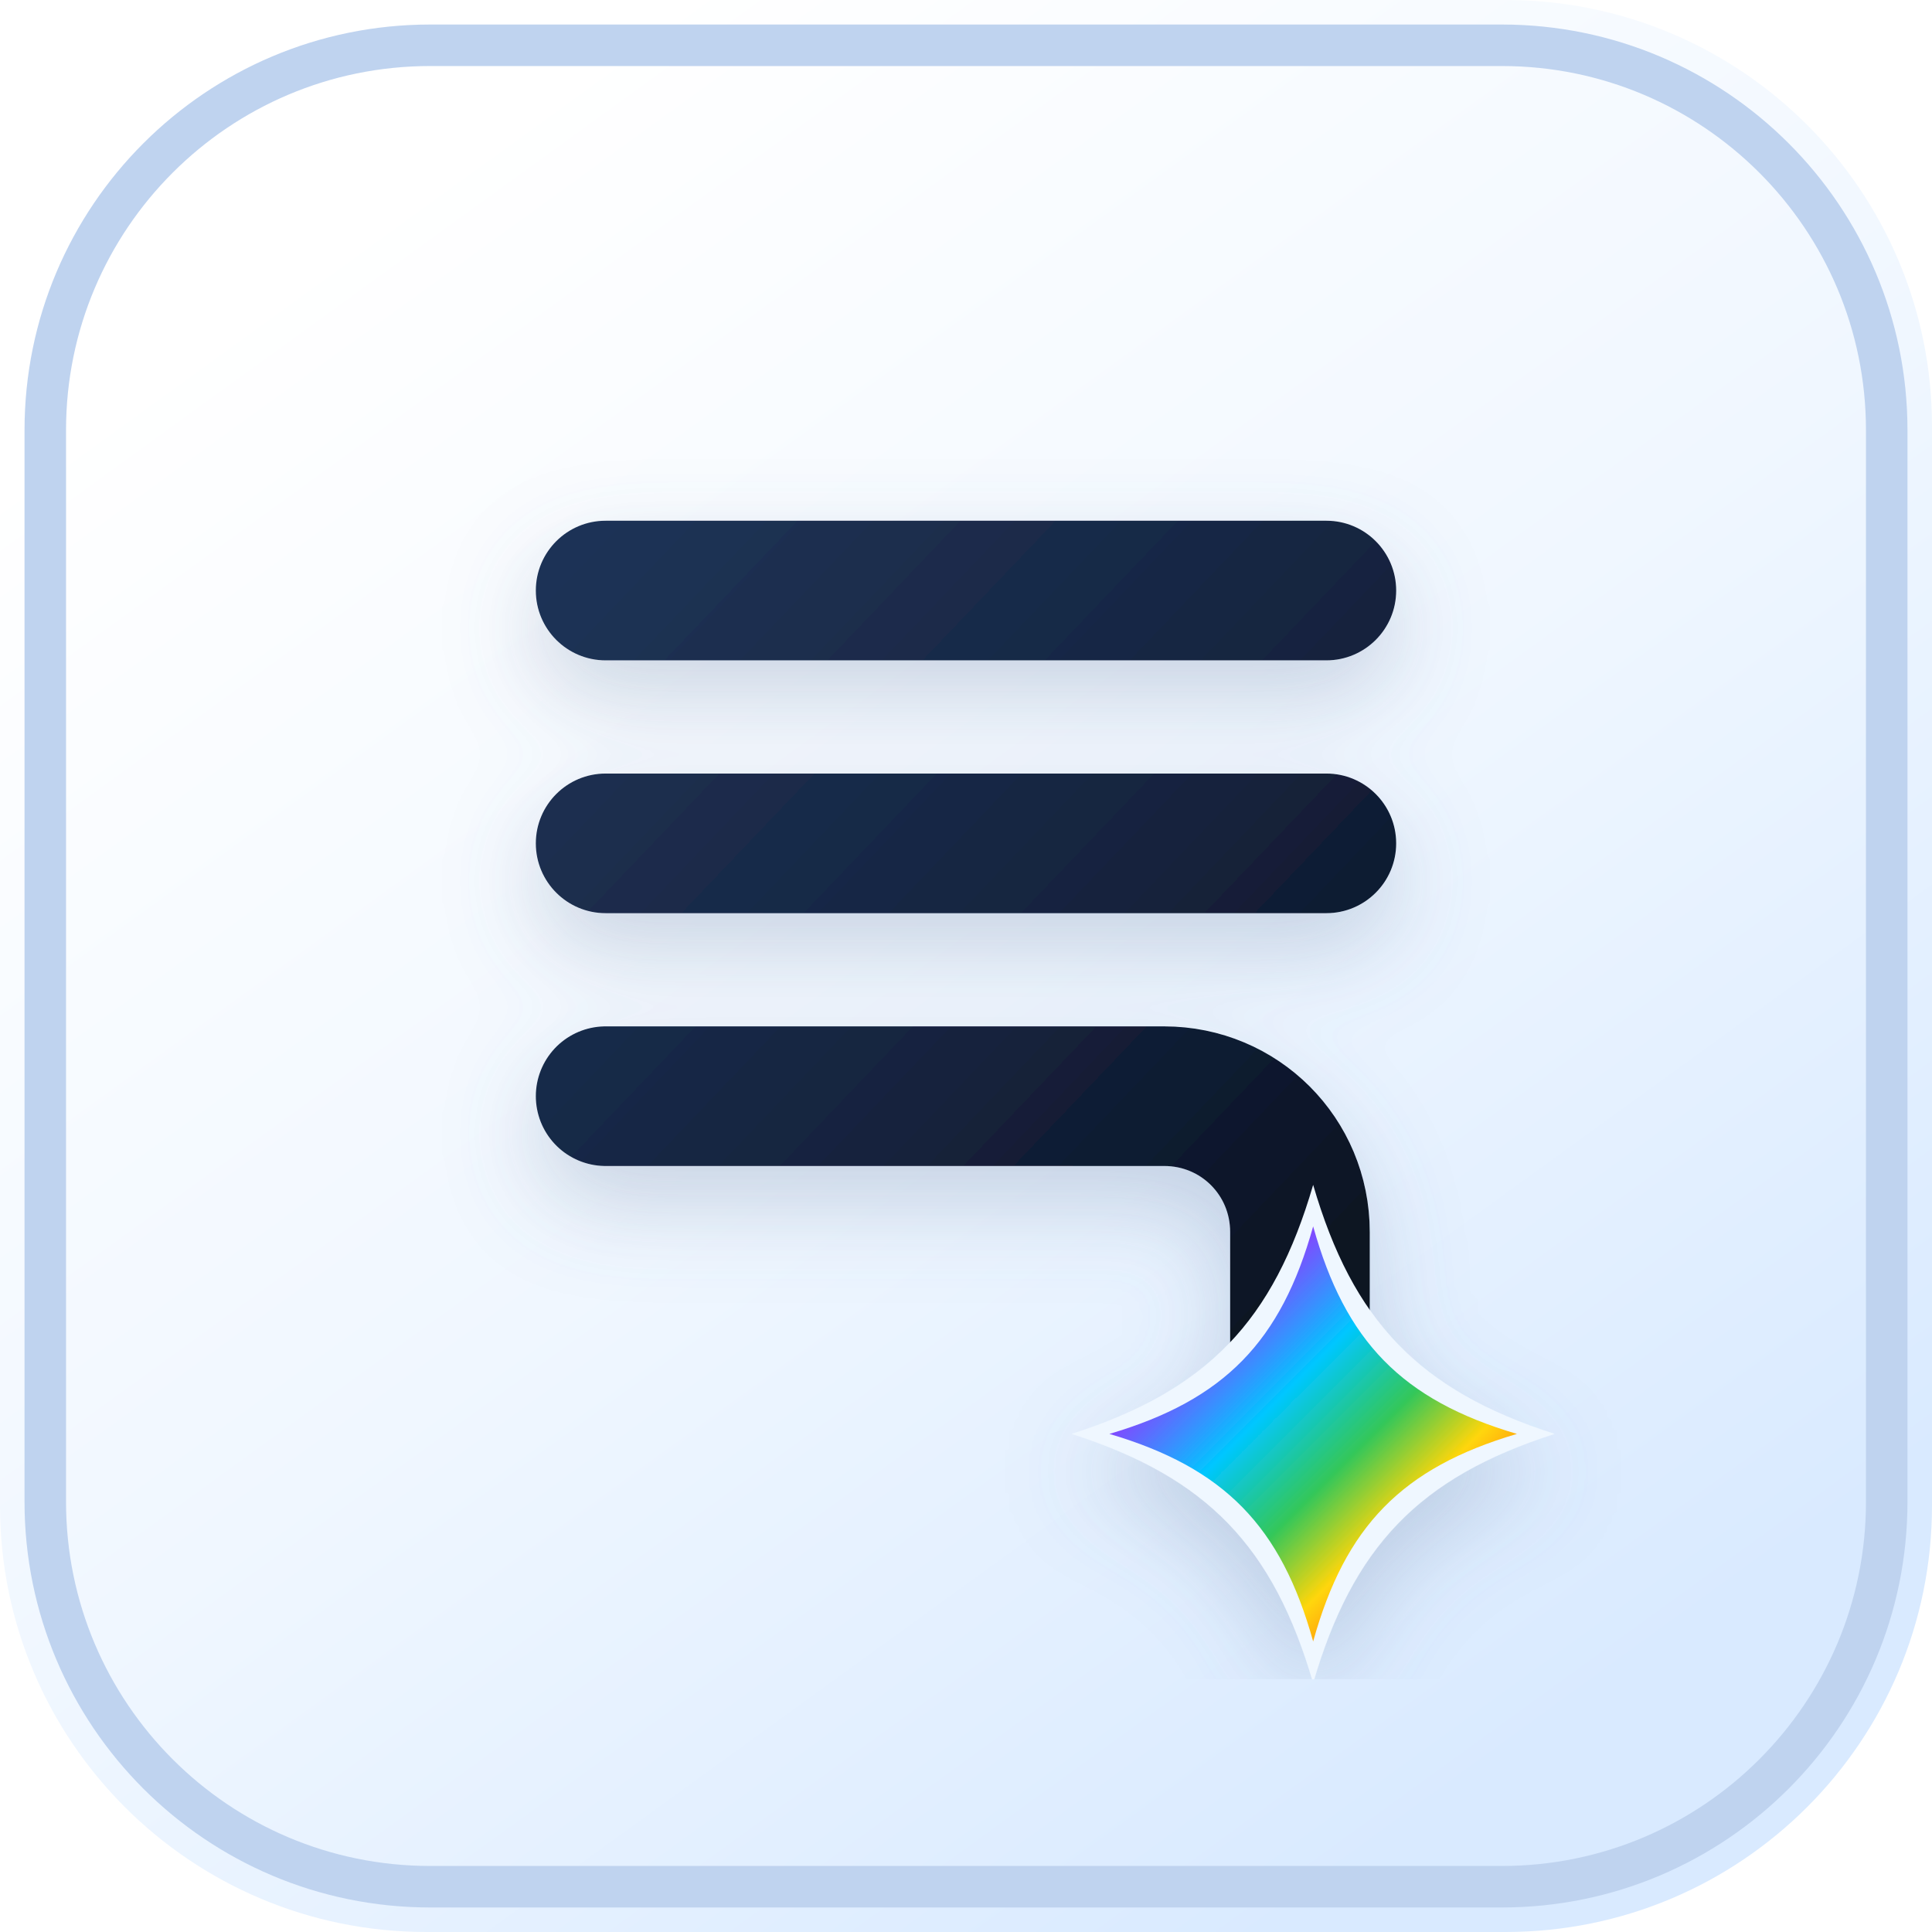
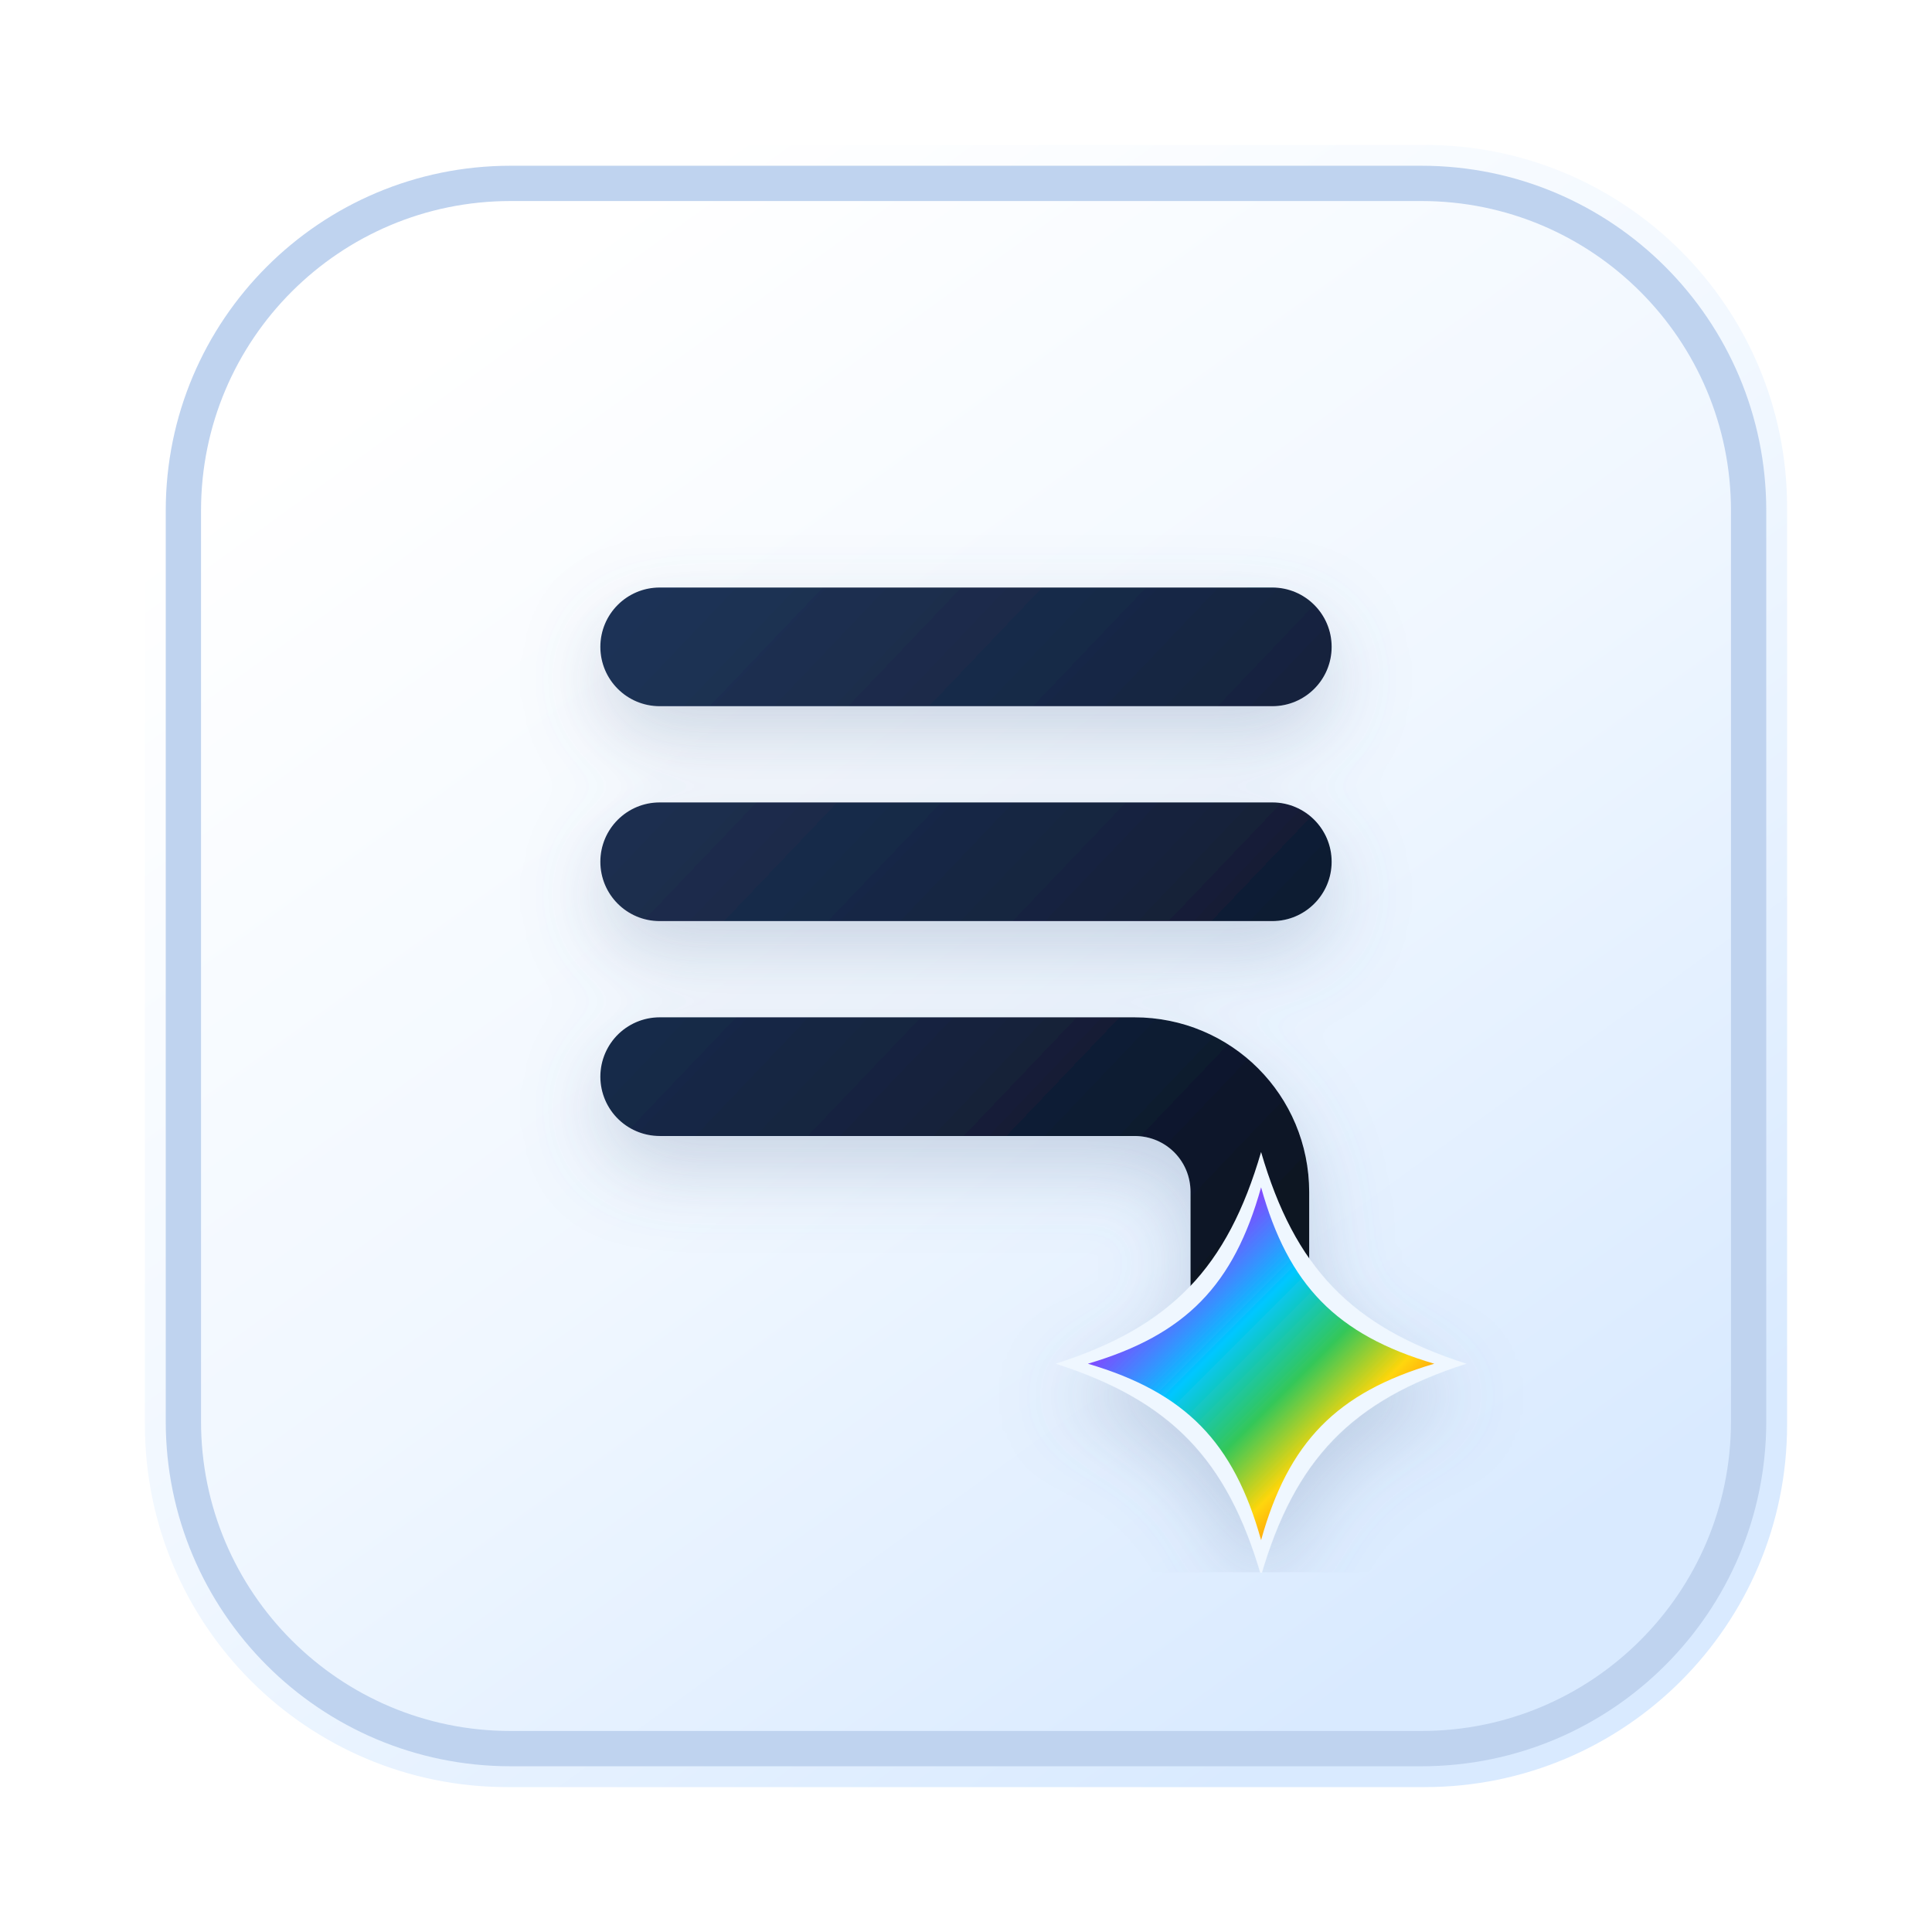
<svg xmlns="http://www.w3.org/2000/svg" width="1024" height="1024" viewBox="0 0 1024 1024">
  <defs>
    <linearGradient id="base" x1="214" y1="96" x2="814" y2="924" gradientUnits="userSpaceOnUse">
      <stop offset="0" stop-color="#ffffff" />
      <stop offset=".52" stop-color="#f0f7ff" />
      <stop offset="1" stop-color="#d9eaff" />
    </linearGradient>
    <linearGradient id="line" x1="320" y1="278" x2="710" y2="650" gradientUnits="userSpaceOnUse">
      <stop offset="0" stop-color="#1f3356" />
      <stop offset=".58" stop-color="#15243f" />
      <stop offset="1" stop-color="#0b1324" />
    </linearGradient>
    <linearGradient id="spark" x1="614" y1="668" x2="770" y2="824" gradientUnits="userSpaceOnUse">
      <stop offset="0" stop-color="#ff4fd8" />
      <stop offset=".22" stop-color="#7c4dff" />
      <stop offset=".44" stop-color="#00c7ff" />
      <stop offset=".66" stop-color="#34c759" />
      <stop offset=".84" stop-color="#ffd60a" />
      <stop offset="1" stop-color="#ff7a1a" />
    </linearGradient>
    <filter id="soft-shadow" x="220" y="200" width="650" height="690" filterUnits="userSpaceOnUse">
      <feDropShadow dx="0" dy="20" stdDeviation="24" flood-color="#5e789e" flood-opacity=".28" />
    </filter>
  </defs>
-   <rect x="0" y="0" width="1024" height="1024" rx="226" fill="url(#base)" />
-   <rect x="24" y="24" width="976" height="976" rx="204" fill="none" stroke="#bfd3ef" stroke-width="22" />
-   <g filter="url(#soft-shadow)">
-     <rect x="284" y="276" width="456" height="74" rx="37" fill="url(#line)" />
-     <rect x="284" y="410" width="456" height="74" rx="37" fill="url(#line)" />
-     <path fill="none" stroke="url(#line)" stroke-linecap="round" stroke-linejoin="round" stroke-width="74" d="M321 581h296c40 0 72 32 72 72v74c0 21 13 35 35 40" />
-     <path fill="#eff7ff" d="M696 628c21 72 56 109 128 132-72 23-107 60-128 132-21-72-56-109-128-132 72-23 107-60 128-132Z" />
-     <path fill="url(#spark)" d="M696 650c17 61 47 92 108 110-61 18-91 49-108 110-17-61-47-92-108-110 61-18 91-49 108-110Z" />
+   <g transform="translate(76.8 76.8) scale(.85)">
+     <rect x="0" y="0" width="1024" height="1024" rx="226" fill="url(#base)" />
+     <rect x="24" y="24" width="976" height="976" rx="204" fill="none" stroke="#bfd3ef" stroke-width="22" />
+     <g filter="url(#soft-shadow)">
+       <rect x="284" y="276" width="456" height="74" rx="37" fill="url(#line)" />
+       <rect x="284" y="410" width="456" height="74" rx="37" fill="url(#line)" />
+       <path fill="none" stroke="url(#line)" stroke-linecap="round" stroke-linejoin="round" stroke-width="74" d="M321 581h296c40 0 72 32 72 72v74c0 21 13 35 35 40" />
+       <path fill="#eff7ff" d="M696 628c21 72 56 109 128 132-72 23-107 60-128 132-21-72-56-109-128-132 72-23 107-60 128-132Z" />
+       <path fill="url(#spark)" d="M696 650c17 61 47 92 108 110-61 18-91 49-108 110-17-61-47-92-108-110 61-18 91-49 108-110Z" />
+     </g>
  </g>
</svg>
